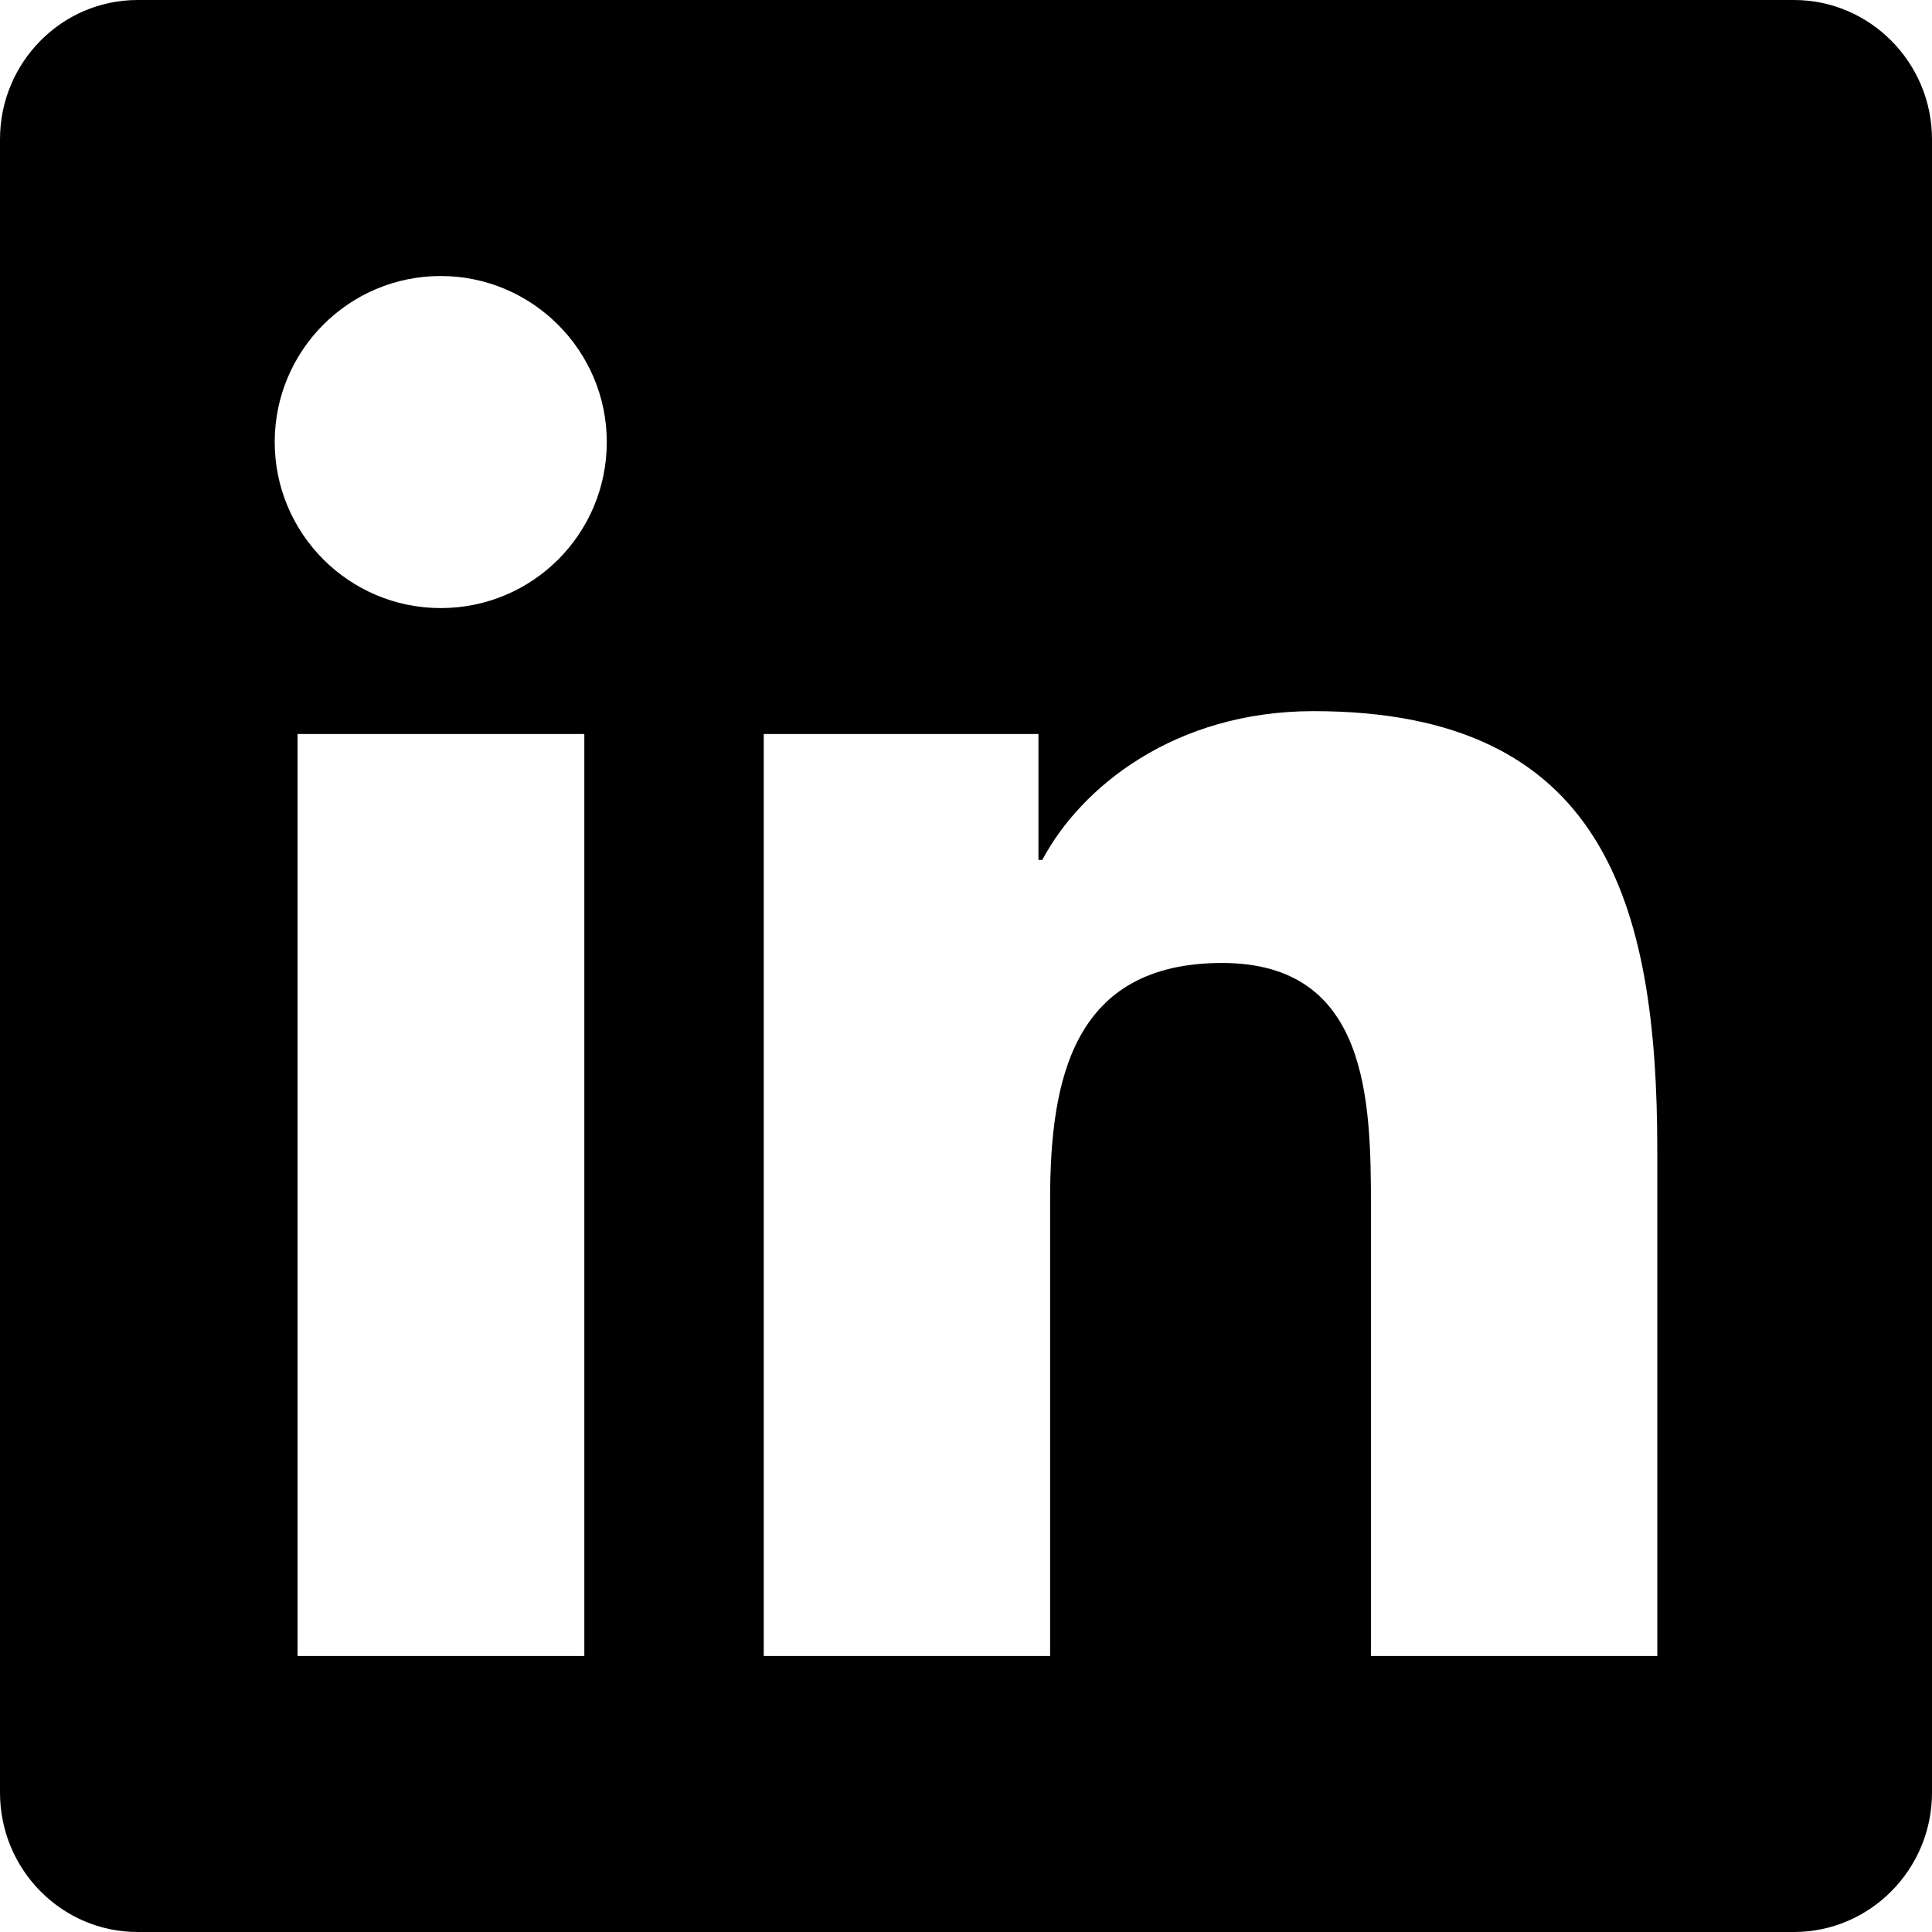
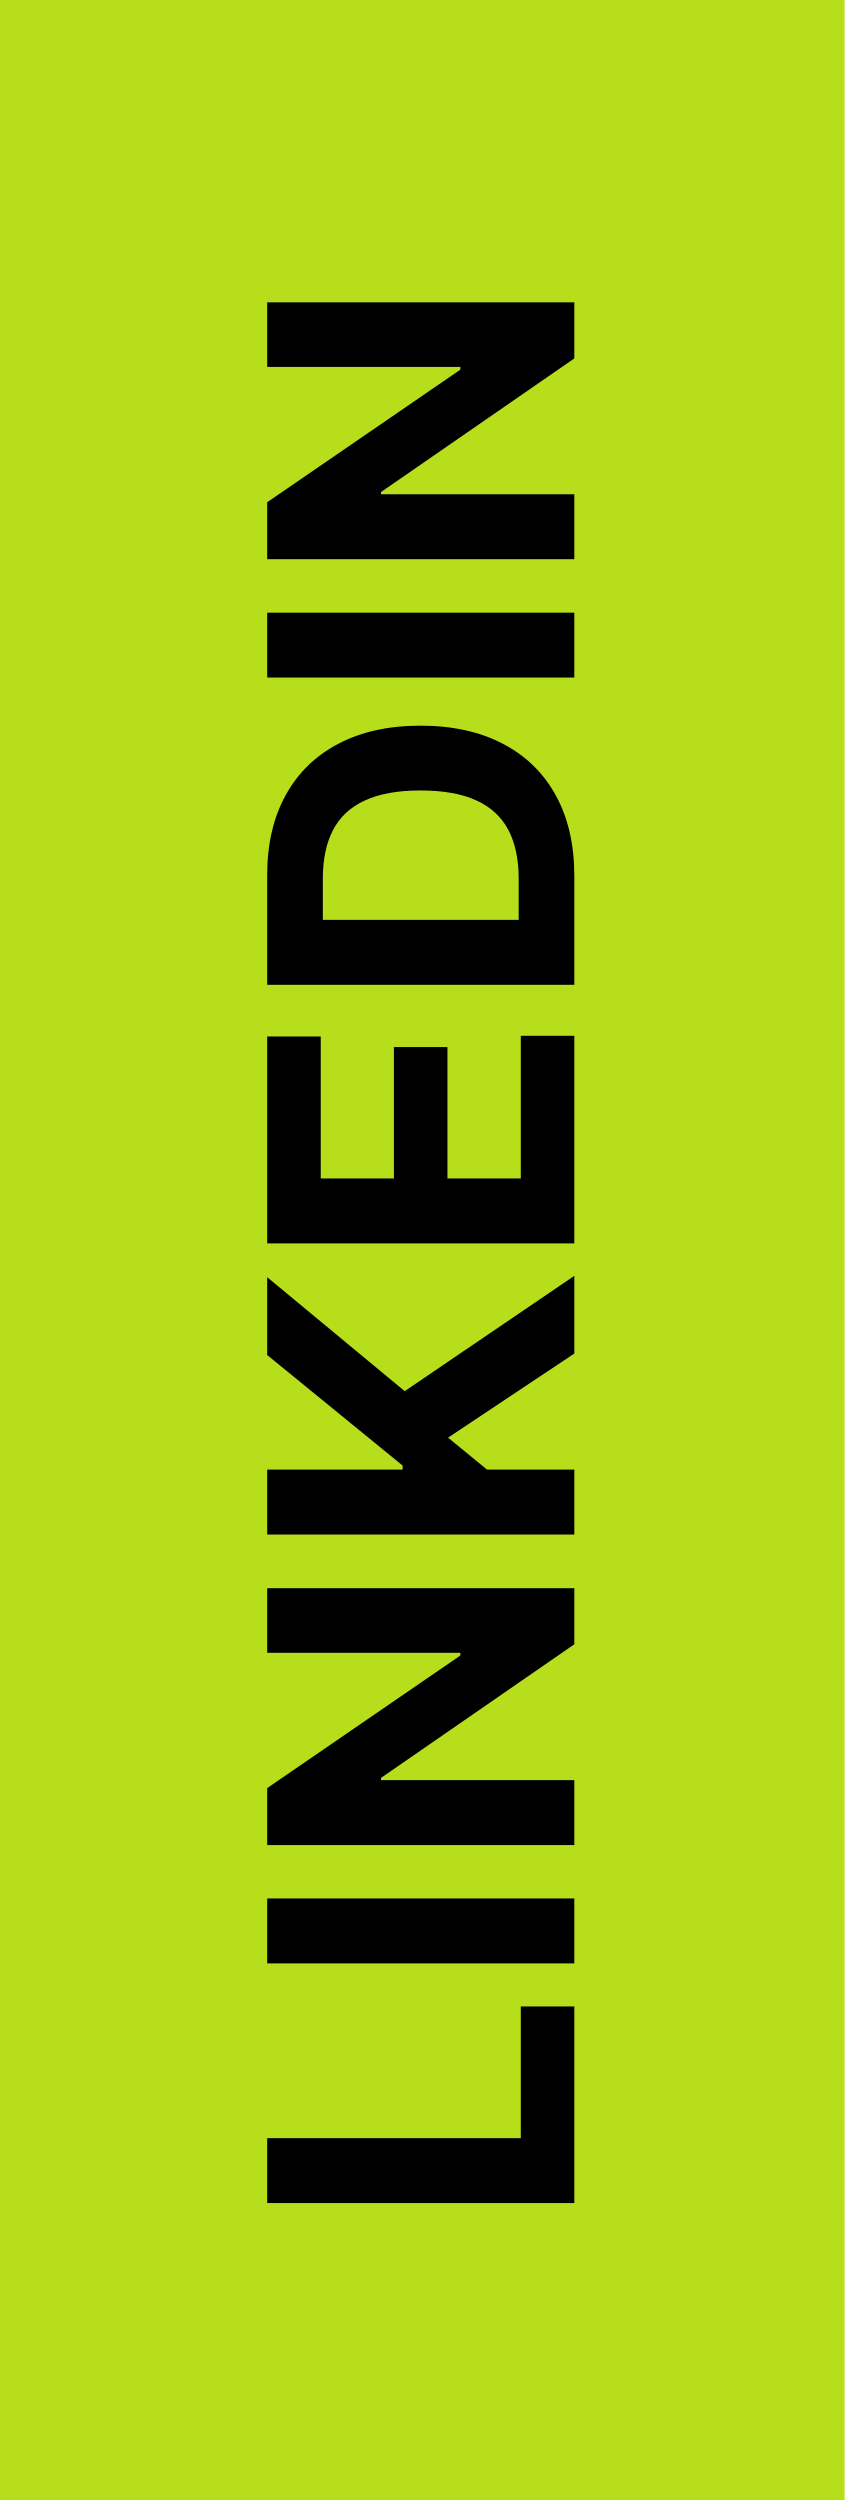
- <svg xmlns="http://www.w3.org/2000/svg" width="58" height="58" viewBox="0 0 58 58" fill="none">
-   <path d="M53.857 0H4.13C1.851 0 0 1.877 0 4.182V53.818C0 56.123 1.851 58 4.13 58H53.857C56.136 58 58 56.123 58 53.818V4.182C58 1.877 56.136 0 53.857 0ZM17.529 49.714H8.933V22.035H17.542V49.714H17.529ZM13.231 18.255C10.474 18.255 8.247 16.015 8.247 13.27C8.247 10.525 10.474 8.286 13.231 8.286C15.976 8.286 18.216 10.525 18.216 13.27C18.216 16.028 15.989 18.255 13.231 18.255ZM49.753 49.714H41.157V36.25C41.157 33.039 41.092 28.909 36.69 28.909C32.211 28.909 31.525 32.405 31.525 36.017V49.714H22.928V22.035H31.175V25.815H31.291C32.444 23.64 35.253 21.349 39.435 21.349C48.135 21.349 49.753 27.084 49.753 34.541V49.714Z" fill="black" />
+ <svg xmlns="http://www.w3.org/2000/svg" width="50" height="148" viewBox="0 0 50 148" fill="none">
+   <rect width="50" height="148" fill="#B7DE1B" />
+   <path d="M34 130.42H15.818V126.576H30.831V118.781H34V130.42ZM15.818 112.391H34V116.235H15.818V112.391ZM15.818 94.021H34V97.341L22.556 105.251V105.384H34V109.228H15.818V105.855L27.253 98.007V97.847H15.818V94.021ZM34 90.844H15.818V87H23.835V86.761L15.818 80.218L15.818 75.61L23.959 82.357L34 75.53V80.129L26.525 85.109L28.833 87H34V90.844ZM34 73.608H15.818V61.357H18.988V69.764H23.32V61.987H26.489V69.764H30.831V61.321H34V73.608ZM34 51.855V58.301H15.818L15.818 51.802C15.818 49.973 16.182 48.399 16.91 47.079C17.632 45.759 18.671 44.744 20.026 44.034C21.382 43.318 23.003 42.96 24.891 42.96C26.785 42.96 28.413 43.318 29.774 44.034C31.135 44.744 32.18 45.765 32.908 47.097C33.636 48.422 34 50.009 34 51.855ZM30.706 54.456V52.015C30.706 50.879 30.505 49.923 30.103 49.148C29.694 48.366 29.064 47.78 28.212 47.39C27.354 46.993 26.247 46.795 24.891 46.795C23.548 46.795 22.45 46.993 21.598 47.39C20.745 47.78 20.118 48.363 19.716 49.139C19.313 49.914 19.112 50.87 19.112 52.006V54.456H30.706ZM15.818 36.268H34V40.112H15.818V36.268ZM15.818 17.898H34V21.218L22.556 29.128V29.261H34V33.105H15.818V29.732L27.253 21.884V21.724H15.818L15.818 17.898Z" fill="black" />
</svg>
